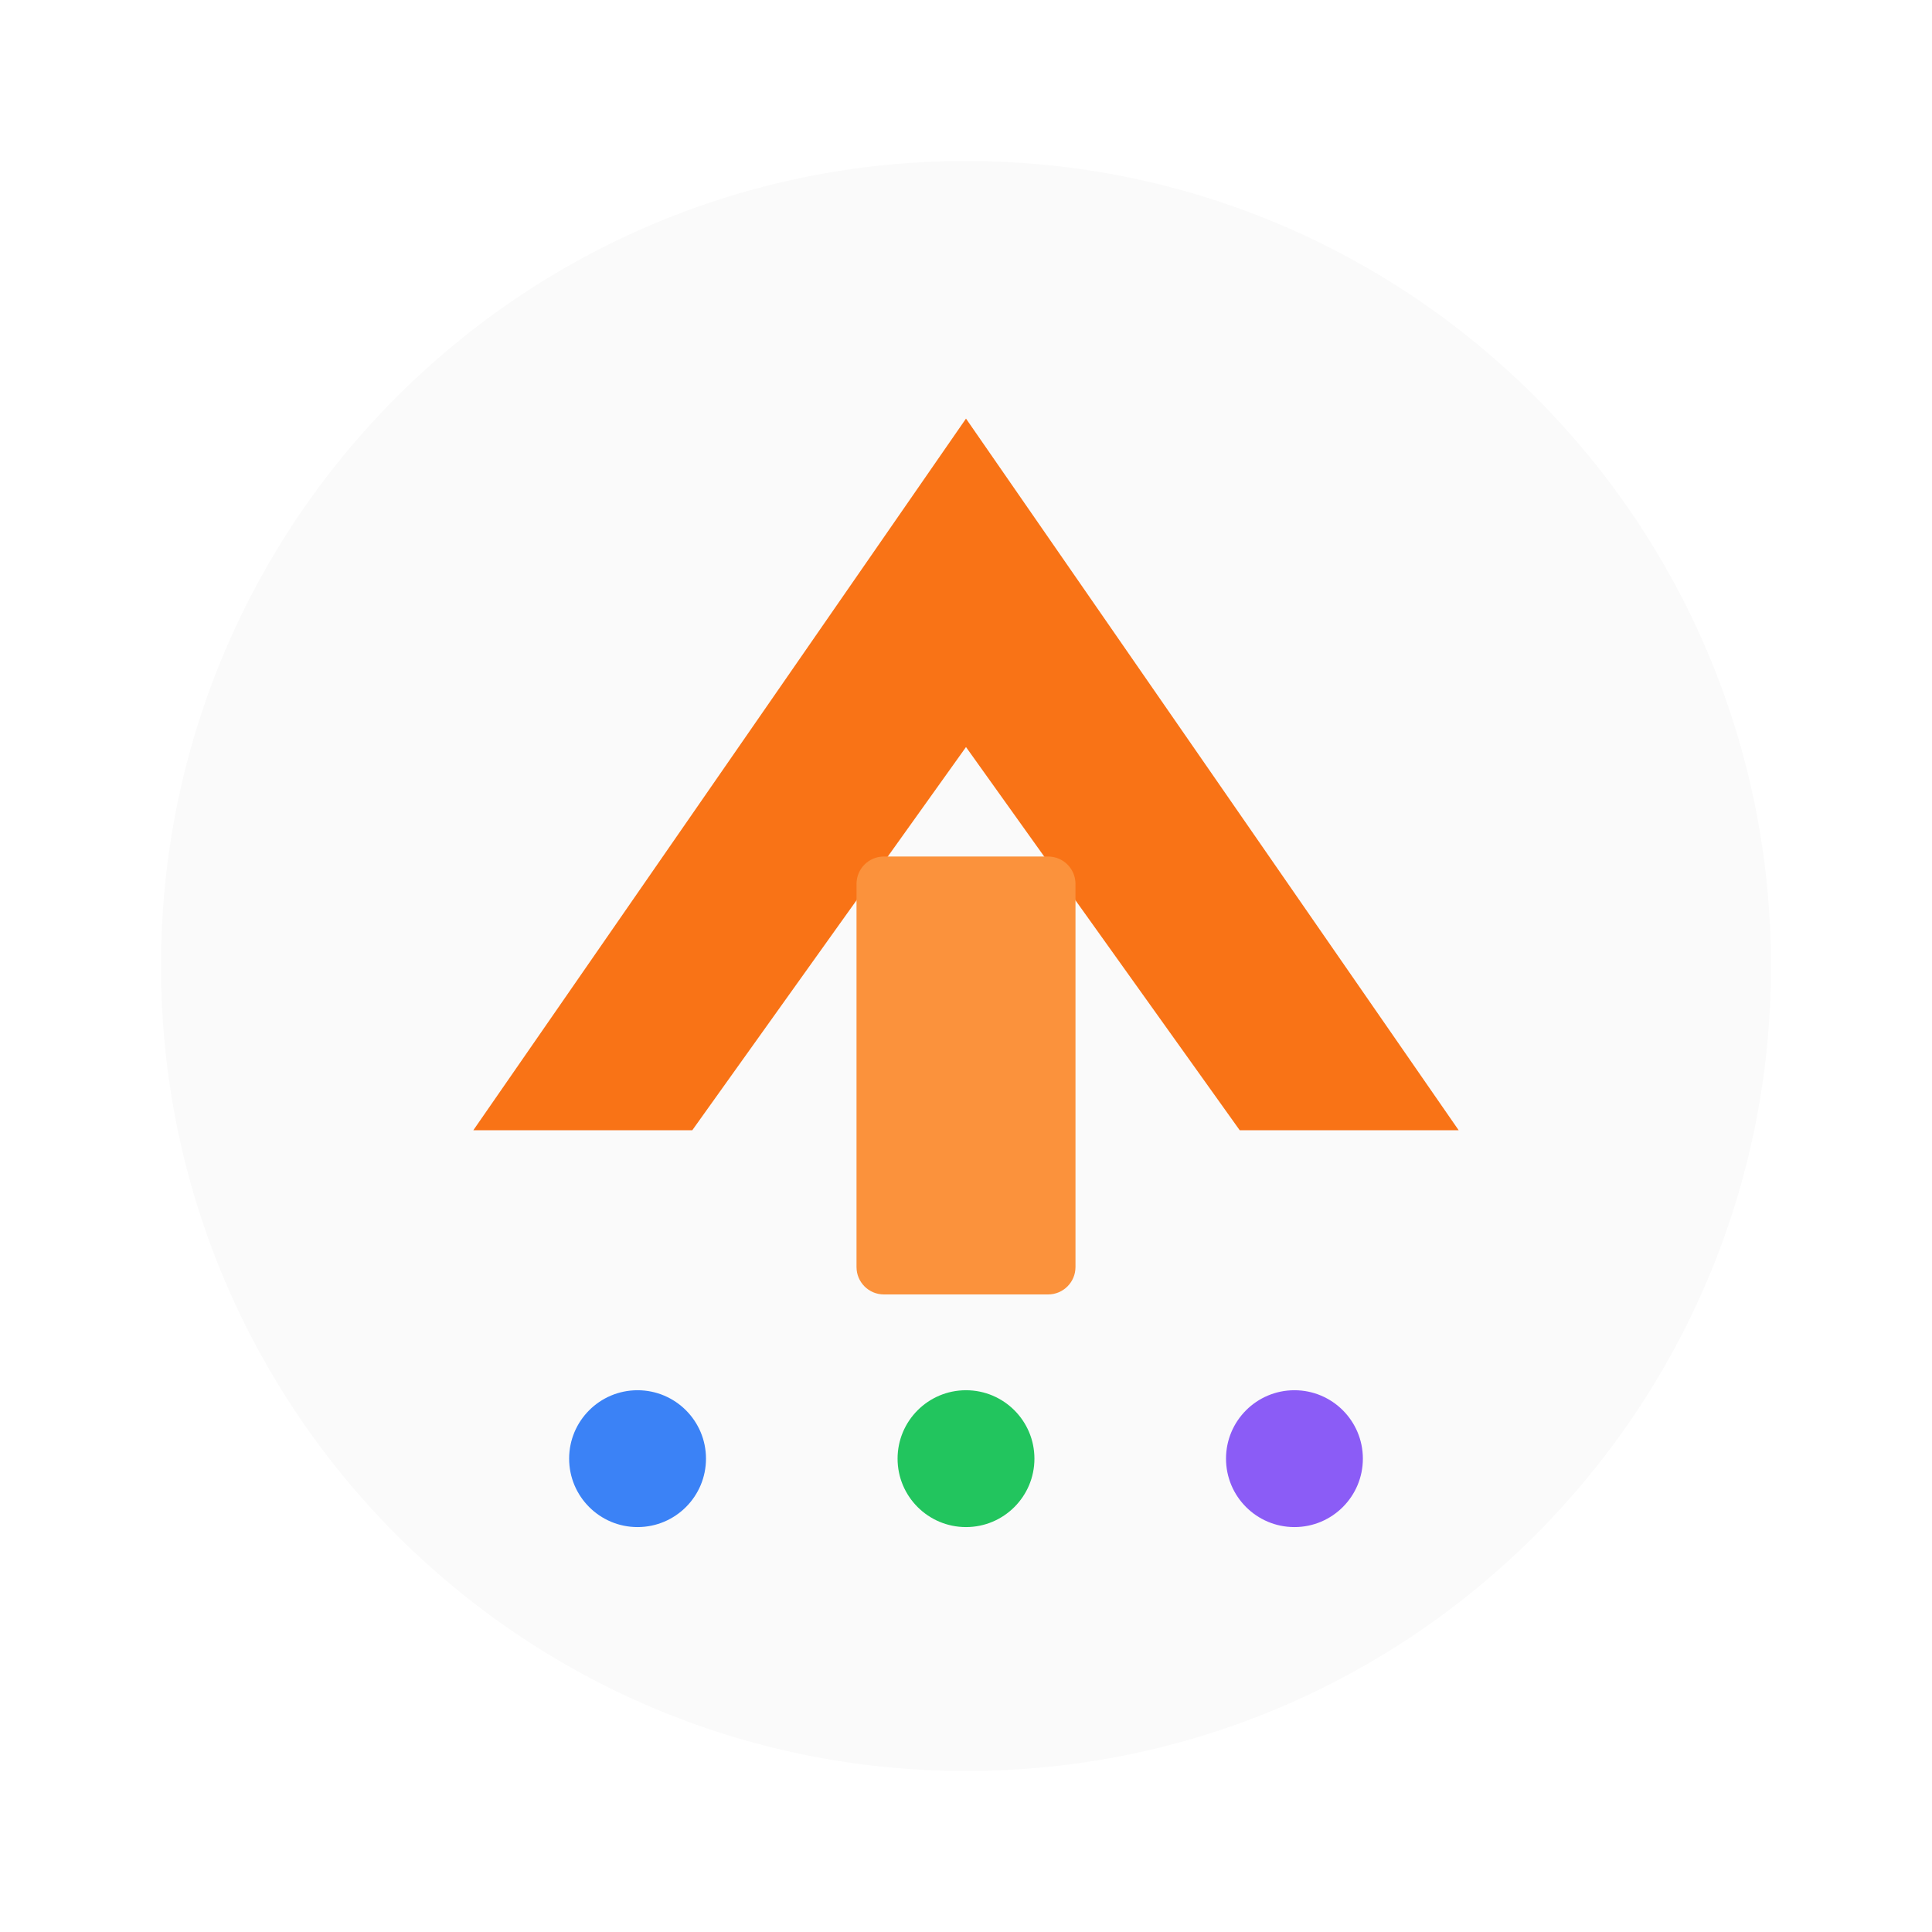
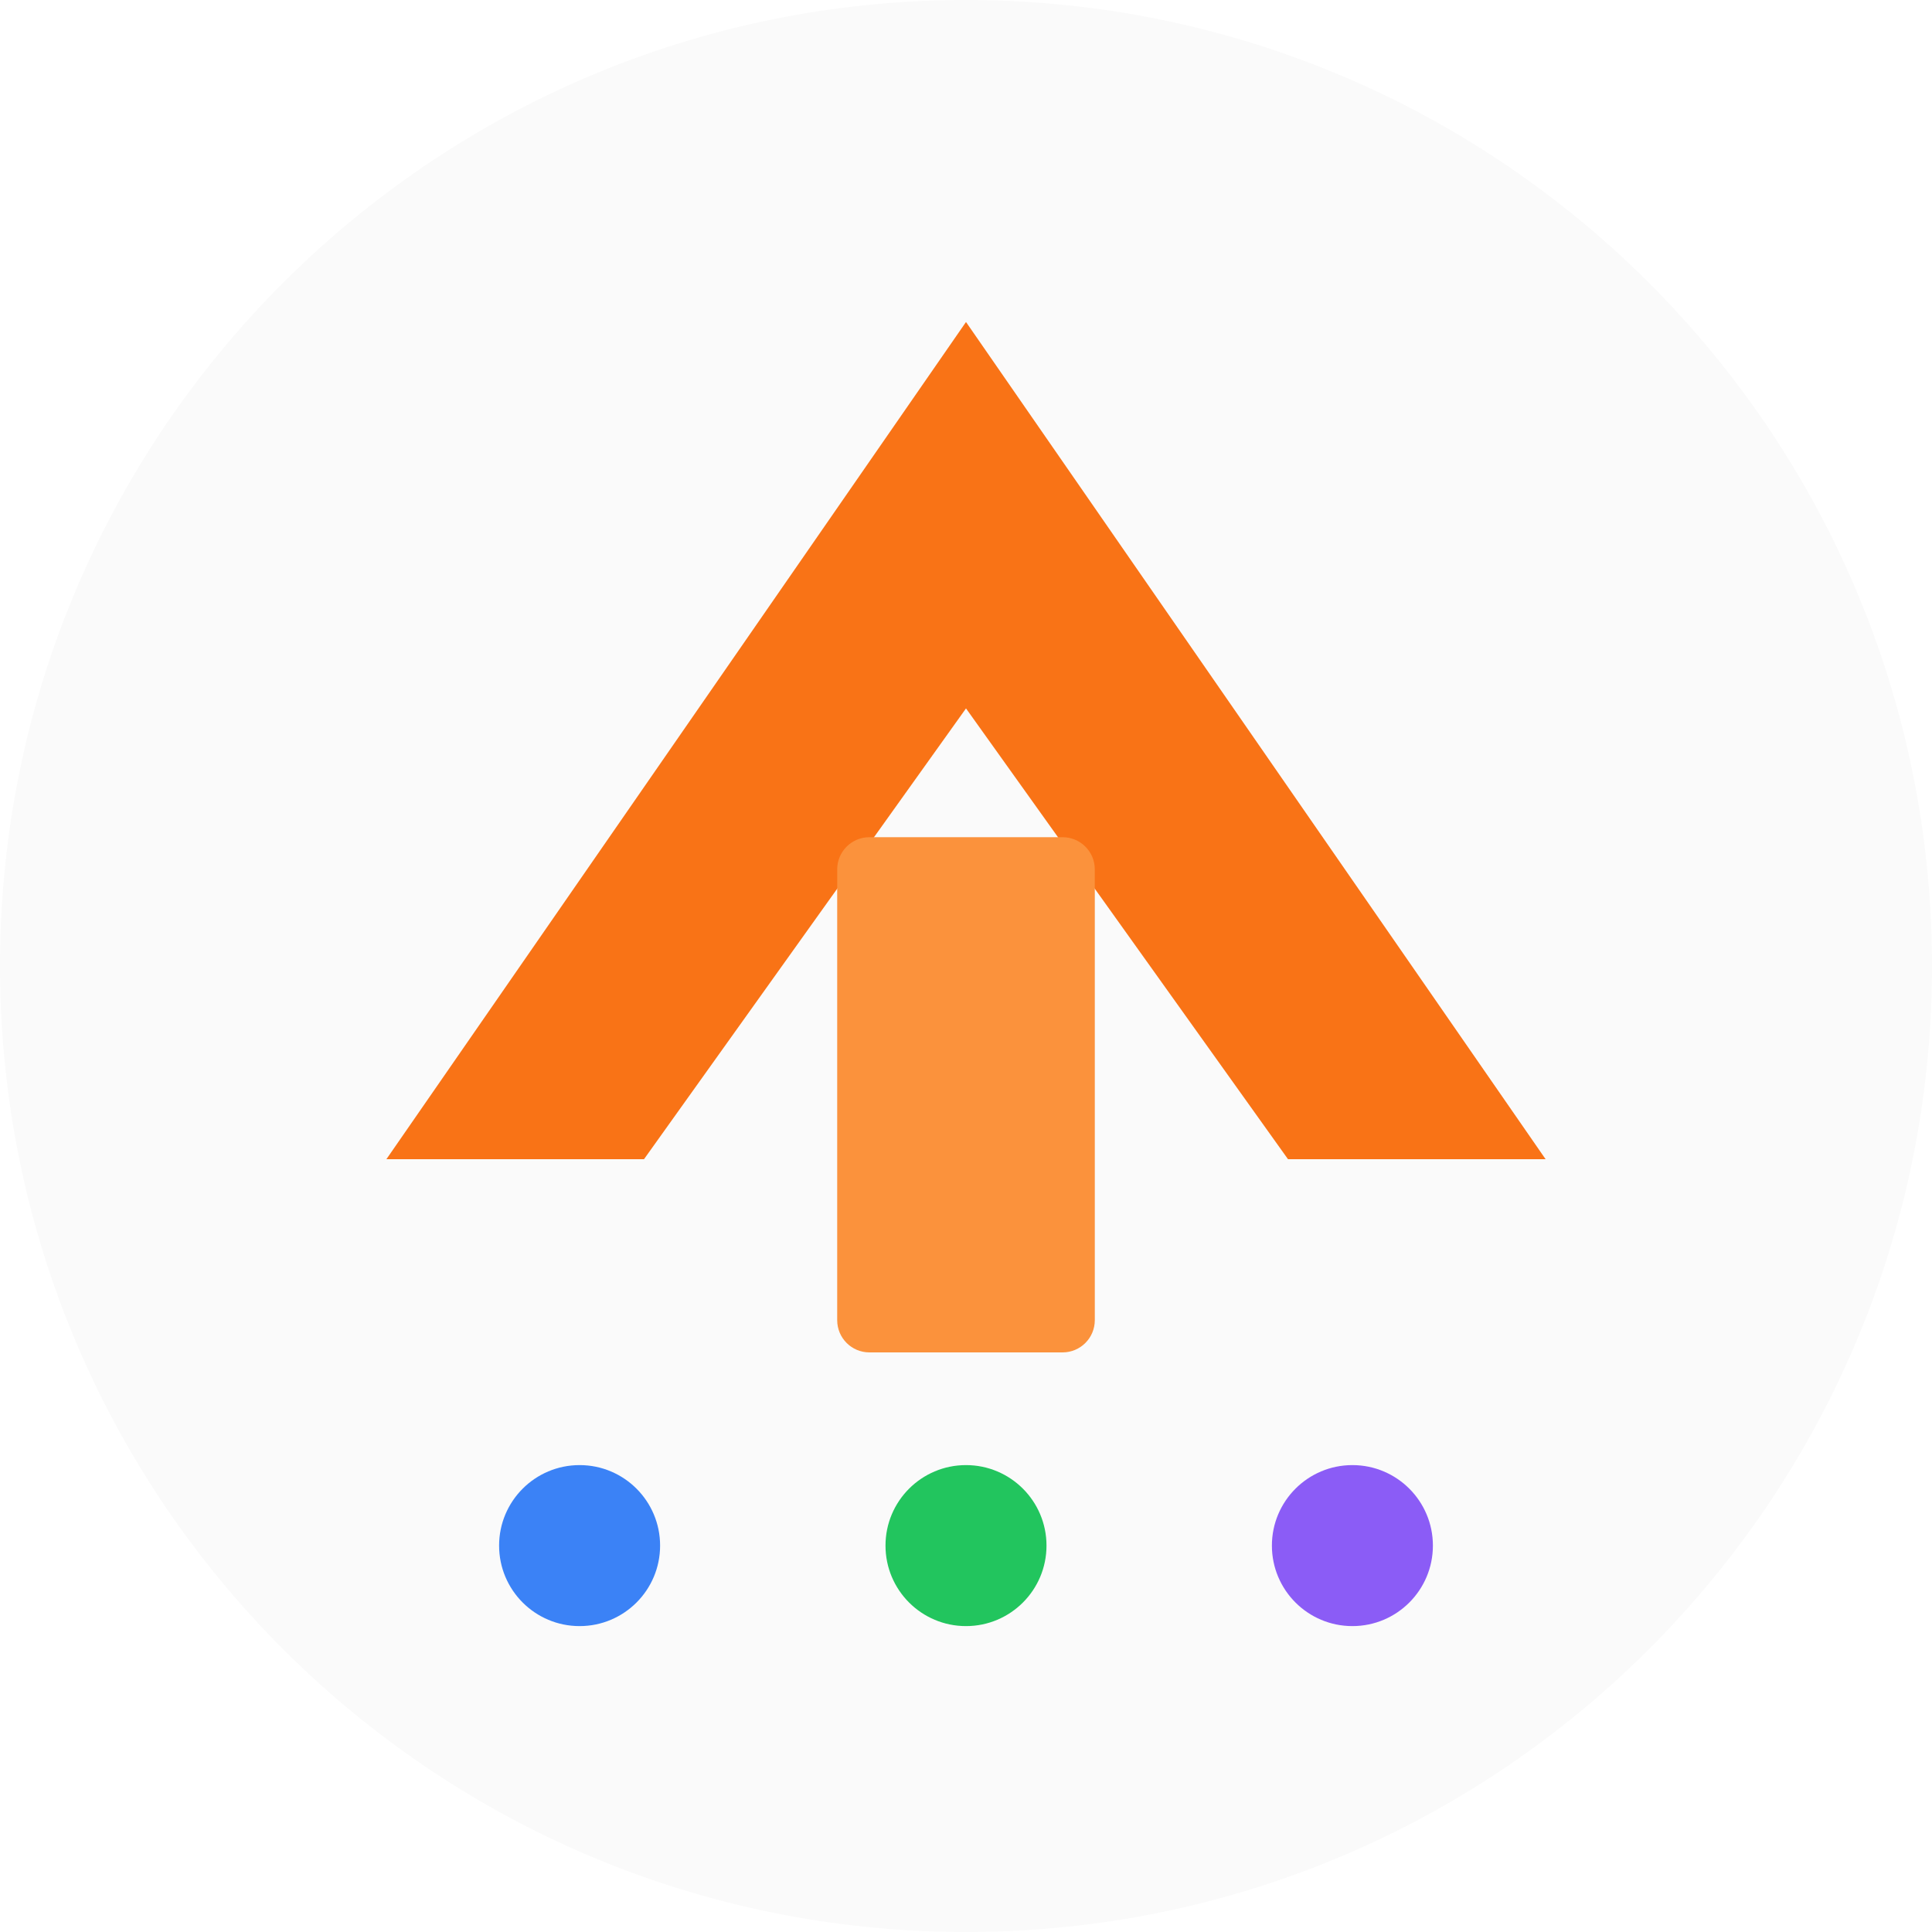
<svg xmlns="http://www.w3.org/2000/svg" viewBox="0 0 60 60" fill="none">
-   <circle cx="30" cy="30" r="25" fill="#fafafa" />
-   <g transform="translate(4.5, 4.5) scale(0.85)">
+   <circle cx="30" cy="30" r="30" fill="#fafafa" />
+   <g>
    <path d="M30 10L12 36H20L30 22L40 36H48L30 10Z" fill="#f97316" />
    <rect x="26" y="26" width="8" height="16" rx="1" fill="#fb923c" />
    <circle cx="18" cy="48" r="2.5" fill="#3b82f6" />
    <circle cx="30" cy="48" r="2.5" fill="#22c55e" />
    <circle cx="42" cy="48" r="2.5" fill="#8b5cf6" />
  </g>
  <defs>
    <linearGradient id="vGradientLight" x1="12" y1="10" x2="48" y2="36" gradientUnits="userSpaceOnUse">
      <stop offset="0%" stop-color="#fb923c" />
      <stop offset="100%" stop-color="#ea580c" />
    </linearGradient>
  </defs>
</svg>
